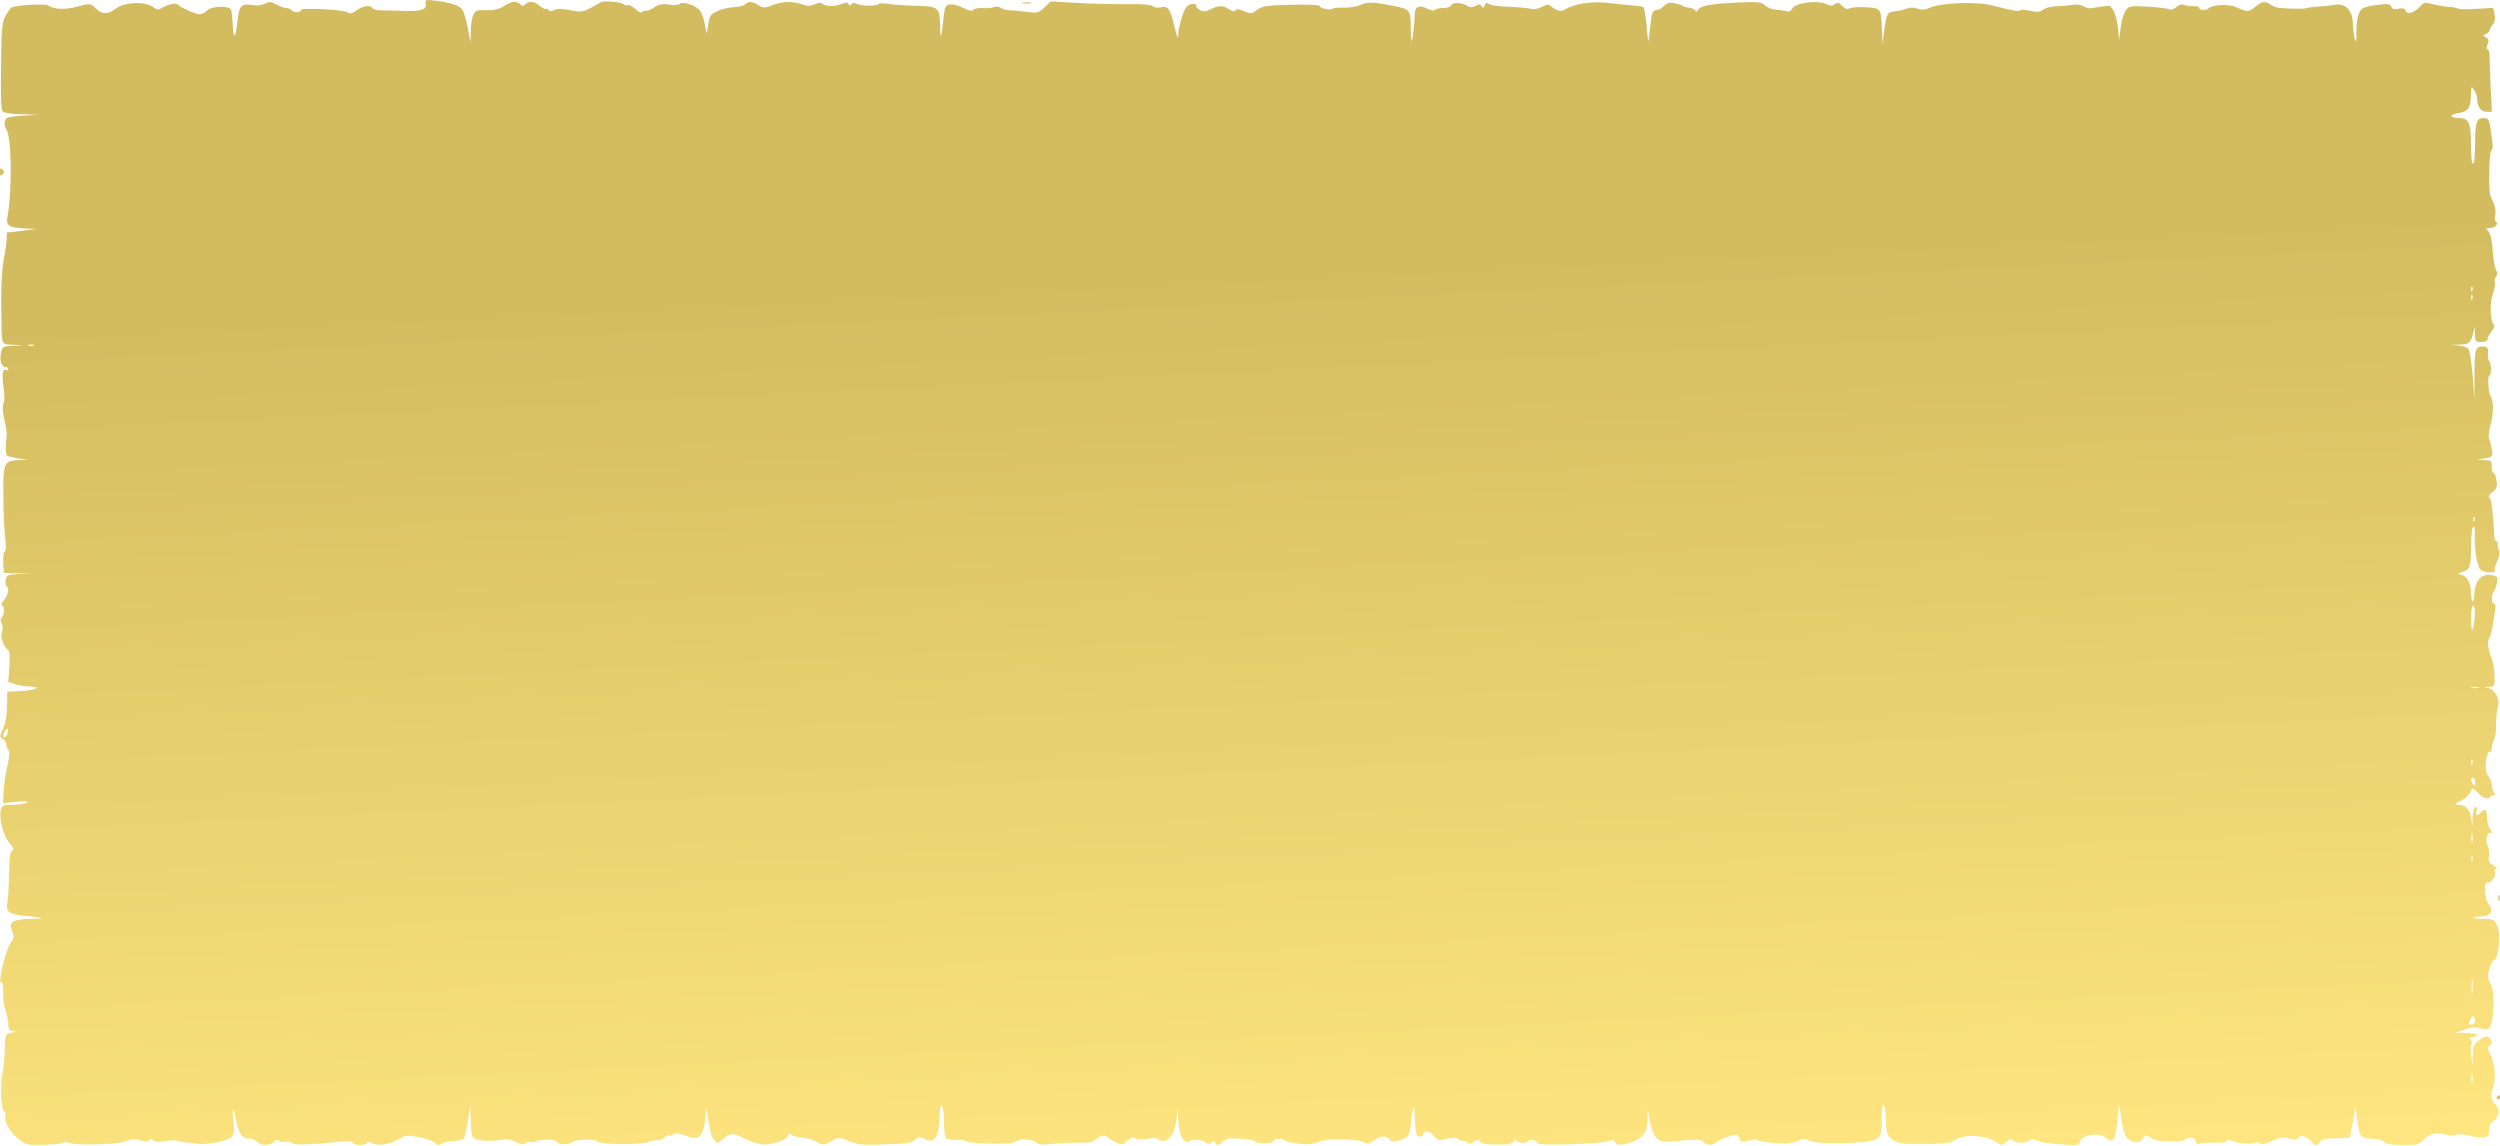
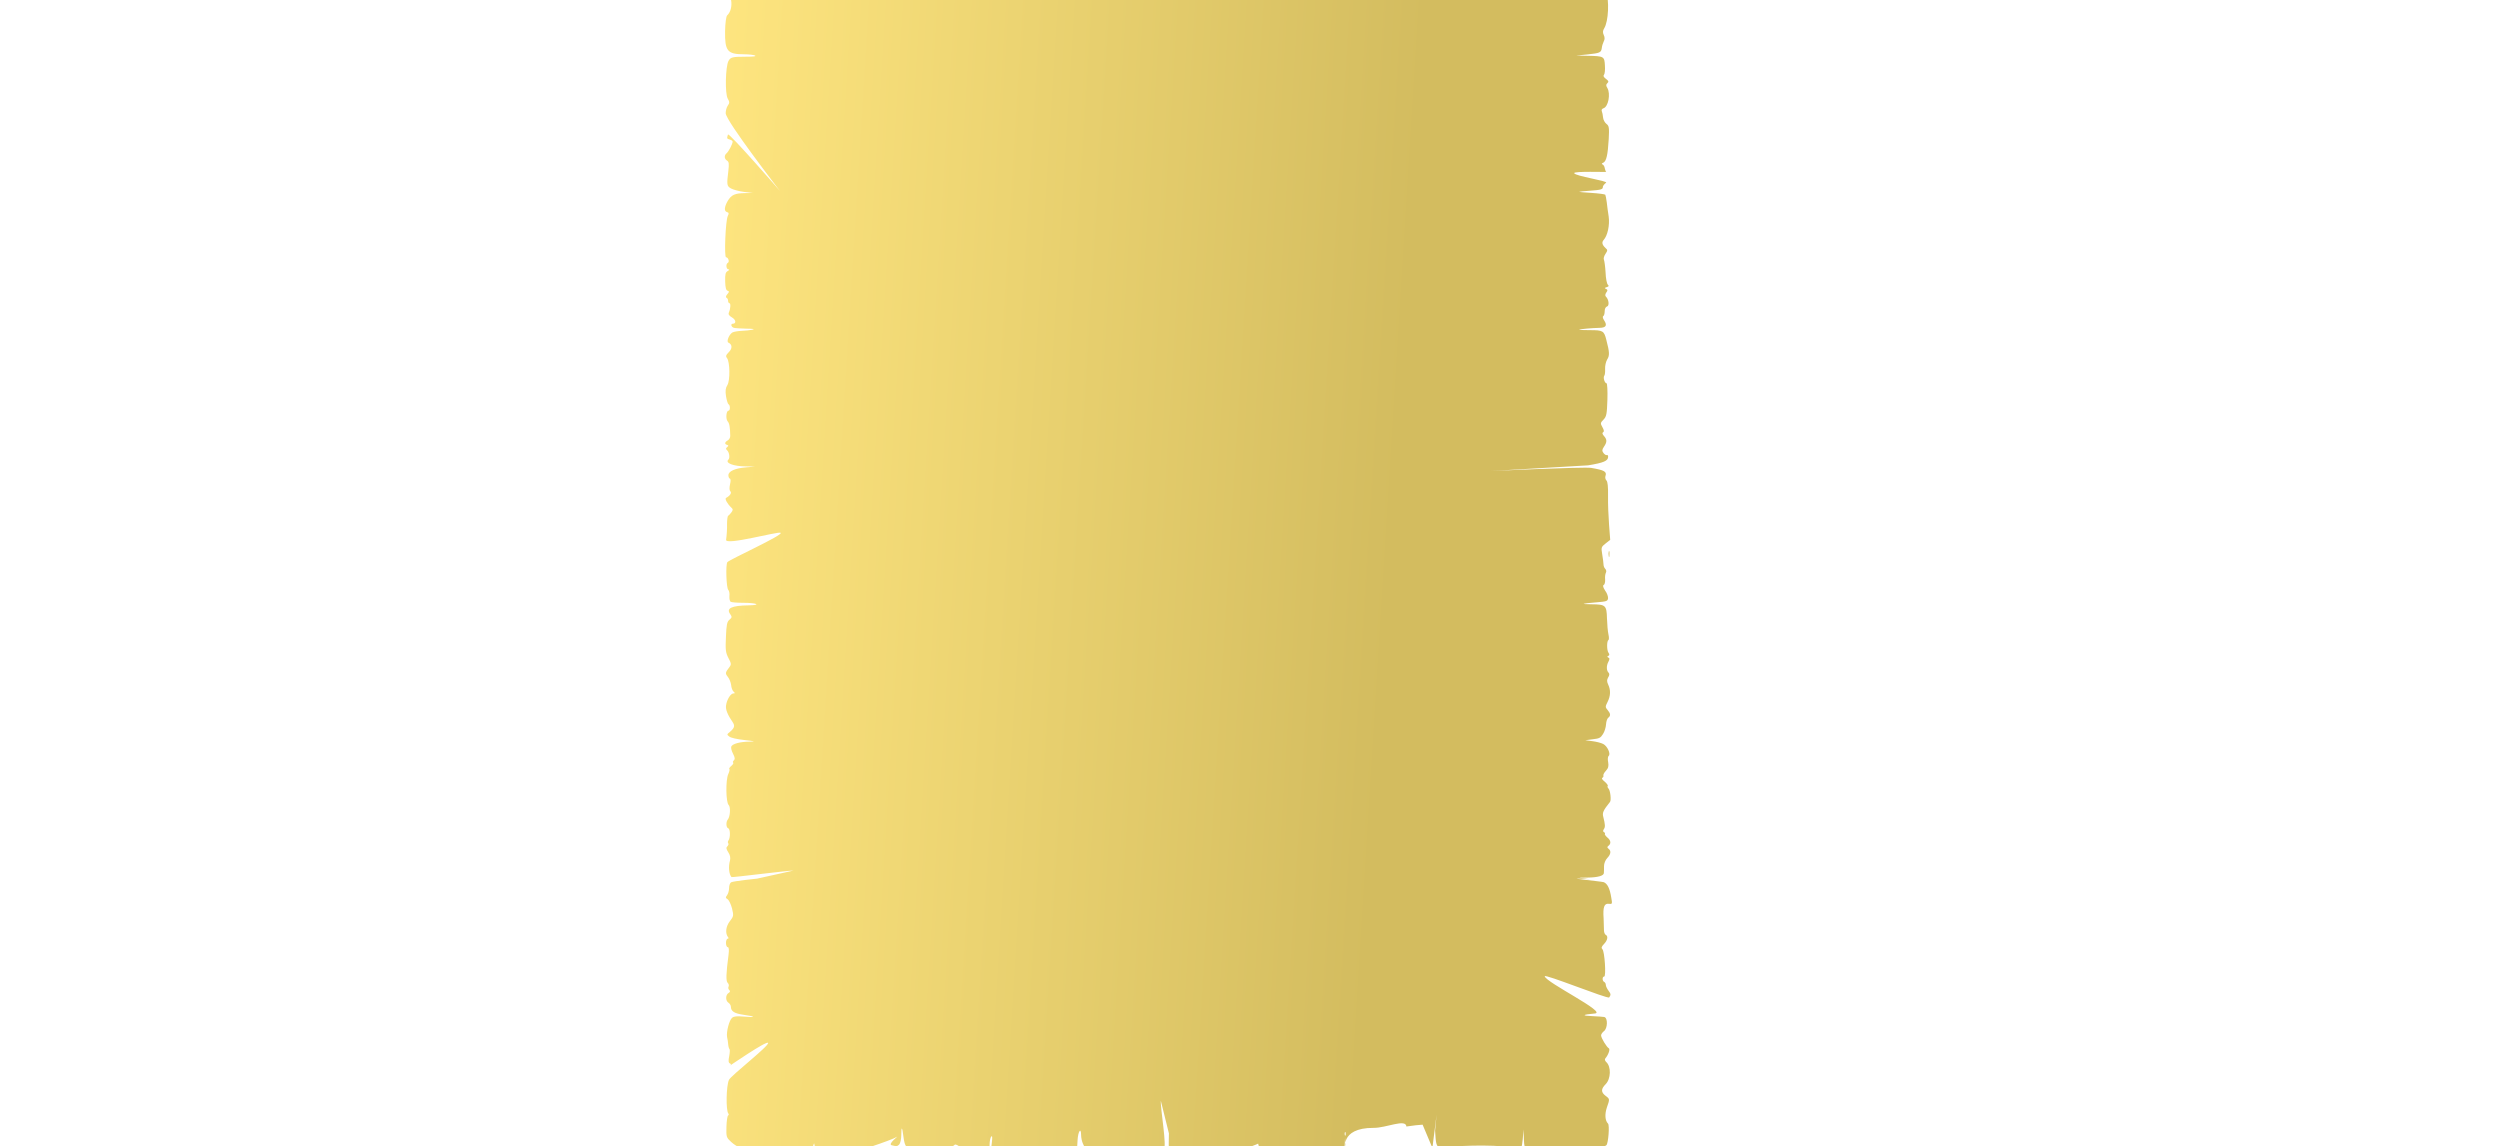
<svg xmlns="http://www.w3.org/2000/svg" xmlns:xlink="http://www.w3.org/1999/xlink" version="1.0" width="1205pt" height="551.912pt" viewBox="0 0 1205 551.912" preserveAspectRatio="xMidYMid" id="svg910">
  <defs id="defs914">
    <linearGradient id="linearGradient2775">
      <stop style="stop-color:#d3bc5f;stop-opacity:1;" offset="0" id="stop2771" />
      <stop style="stop-color:#ffe680;stop-opacity:1" offset="1" id="stop2773" />
    </linearGradient>
    <linearGradient xlink:href="#linearGradient2775" id="linearGradient2777" x1="7396.641" y1="4486.183" x2="7611.603" y2="1.298" gradientUnits="userSpaceOnUse" />
  </defs>
-   <g transform="matrix(0.1,0,0,-0.1,-40,574.8855)" fill="#000000" stroke="none" id="g908" style="fill:#d3bc5f">
-     <path d="m 2452,5729 c 4,-28 -27,-37 -122,-32 -36,1 -79,2 -97,2 -17,0 -34,5 -38,11 -10,16 -45,12 -76,-11 -22,-16 -33,-18 -43,-10 -17,14 -226,24 -226,11 0,-13 -37,-13 -45,0 -3,6 -15,10 -25,10 -10,0 -32,8 -48,17 -26,15 -34,15 -55,4 -16,-8 -39,-11 -64,-6 -51,8 -61,-4 -69,-84 -9,-79 -18,-85 -22,-13 -2,32 -5,64 -7,72 -7,23 -94,21 -117,-2 -10,-10 -26,-18 -35,-18 -22,0 -98,35 -107,48 -6,10 -55,-3 -84,-22 -8,-5 -20,-2 -30,6 -37,31 -139,29 -183,-4 -40,-30 -67,-30 -97,0 -26,26 -26,26 -97,7 -56,-14 -108,-11 -132,7 -13,11 -162,2 -179,-10 -5,-4 -17,-22 -28,-40 -16,-29 -19,-61 -21,-240 -2,-133 0,-211 7,-219 7,-8 41,-14 92,-15 l 81,-2 -79,-5 c -74,-6 -79,-8 -83,-30 -2,-13 2,-30 8,-38 25,-30 28,-297 5,-419 -8,-42 7,-52 79,-56 l 60,-3 -71,-9 -71,-8 -1,-33 c -1,-18 -7,-64 -15,-101 -7,-40 -12,-126 -11,-204 2,-221 -4,-198 56,-203 l 53,-3 -52,-2 c -48,-2 -52,-4 -58,-32 -8,-37 2,-70 21,-70 8,0 14,-5 14,-11 0,-5 -5,-7 -10,-4 -17,11 -22,-21 -13,-84 6,-37 6,-66 0,-76 -6,-11 -5,-39 4,-79 8,-33 13,-68 11,-76 -7,-47 -6,-92 3,-98 5,-4 30,-9 55,-13 l 45,-6 -41,-2 c -75,-2 -79,-10 -78,-168 1,-76 4,-168 9,-205 5,-44 4,-68 -3,-68 -7,0 -9,-62 -3,-100 1,-3 31,-5 68,-4 l 68,1 -61,-4 c -57,-4 -62,-6 -67,-29 -2,-13 0,-27 4,-30 15,-9 10,-40 -12,-68 -11,-14 -16,-26 -10,-26 14,0 14,-43 0,-57 -8,-8 -8,-17 -1,-29 6,-11 7,-27 1,-42 -9,-23 9,-73 31,-87 6,-3 8,-37 5,-80 l -5,-73 32,-11 c 17,-6 49,-11 71,-11 66,0 30,-19 -43,-22 l -65,-3 -1,-71 c -1,-45 -8,-85 -20,-109 -16,-35 -16,-38 -1,-47 9,-5 17,-17 17,-26 0,-10 5,-23 10,-28 8,-8 6,-32 -5,-80 -8,-38 -17,-93 -18,-123 l -2,-53 65,6 c 45,4 60,3 50,-4 -8,-5 -39,-10 -67,-10 -48,0 -53,-2 -59,-26 -10,-40 14,-129 42,-159 20,-22 23,-30 12,-36 -9,-6 -13,-36 -14,-106 -1,-54 -4,-117 -8,-140 -9,-51 5,-61 97,-70 81,-7 86,-13 11,-13 -35,0 -68,-6 -79,-13 -16,-12 -16,-18 -6,-47 9,-27 8,-36 -3,-49 -27,-30 -71,-211 -48,-197 5,3 8,-18 7,-47 -1,-28 4,-67 11,-87 7,-19 13,-50 14,-67 0,-27 4,-33 23,-34 17,-1 15,-3 -8,-8 -30,-6 -30,-7 -32,-79 -1,-39 -6,-95 -12,-123 -12,-55 -4,-179 11,-179 5,0 7,-8 4,-18 -9,-26 19,-77 62,-112 36,-29 40,-31 125,-29 48,1 90,6 93,10 3,5 11,6 17,2 25,-16 230,-13 278,4 36,12 53,14 76,5 23,-7 34,-7 42,1 9,9 14,9 19,0 6,-9 22,-10 60,-4 28,4 54,5 58,2 3,-3 20,-7 37,-8 18,-1 46,-4 62,-7 43,-6 143,14 161,32 12,12 14,28 9,76 -9,74 1,71 15,-5 11,-57 29,-79 66,-79 12,0 27,-7 34,-15 16,-19 64,-19 80,0 9,11 16,12 25,5 7,-6 20,-8 29,-4 9,3 23,1 31,-6 14,-11 75,-10 233,6 42,4 62,2 62,-5 0,-6 16,-11 35,-11 19,0 35,5 35,11 0,5 5,7 11,3 32,-20 90,-15 133,10 41,24 46,25 107,14 35,-7 69,-19 76,-28 10,-12 15,-13 32,-3 12,7 39,13 60,13 22,0 43,6 48,13 4,6 13,46 19,87 l 11,75 2,-77 c 0,-42 6,-80 11,-83 25,-16 86,-20 138,-9 21,4 44,1 68,-11 27,-13 38,-14 49,-5 8,6 19,9 25,5 5,-3 15,-3 22,1 21,13 96,13 102,-1 5,-13 53,-15 73,-2 24,15 104,18 120,5 21,-17 205,-19 255,-2 20,7 39,10 42,7 3,-4 15,2 26,12 11,10 23,15 27,12 3,-4 12,-2 19,4 10,8 24,7 55,-5 23,-9 49,-14 59,-11 23,7 40,54 41,114 1,40 3,35 13,-31 7,-47 18,-85 29,-95 16,-16 18,-16 39,4 32,28 49,32 78,18 64,-33 108,-46 141,-42 48,5 99,29 99,46 0,11 3,11 15,1 8,-7 33,-14 54,-15 22,-2 53,-11 69,-21 29,-17 34,-16 81,11 21,12 30,11 75,-7 44,-17 68,-19 174,-15 100,3 126,7 142,22 18,16 23,17 46,5 49,-27 71,8 73,115 2,83 21,51 21,-35 0,-36 4,-70 8,-76 4,-7 25,-10 47,-9 22,2 45,-1 52,-7 15,-12 213,-17 230,-5 24,17 85,18 104,1 15,-13 30,-15 81,-9 35,4 92,7 128,6 35,0 67,3 70,7 3,4 16,13 28,20 20,11 27,11 40,0 31,-25 73,-42 80,-33 18,25 42,37 55,27 7,-6 28,-7 57,-2 27,5 46,5 48,-1 2,-5 14,-9 28,-9 33,0 58,42 65,110 l 6,55 2,-58 c 1,-77 29,-129 56,-107 13,11 61,6 78,-8 10,-9 17,-8 26,1 11,9 14,9 18,0 6,-18 23,-16 37,3 7,9 23,16 37,16 72,-1 105,-5 121,-16 19,-13 88,-9 88,5 0,12 47,12 54,0 3,-4 33,-11 66,-15 45,-5 68,-3 93,9 37,17 189,16 222,-2 16,-10 26,-7 50,11 30,23 64,22 79,-3 9,-13 68,5 84,26 6,9 12,35 13,57 1,23 5,52 9,66 6,19 8,9 9,-37 1,-34 4,-68 7,-77 6,-17 34,-22 34,-7 0,23 33,20 52,-5 15,-19 26,-24 42,-19 34,11 76,12 76,3 0,-4 9,-8 19,-8 11,0 23,-4 26,-10 4,-6 15,-4 29,5 20,13 24,13 29,2 4,-10 26,-14 78,-15 58,-1 75,2 85,16 8,10 13,12 14,5 0,-15 46,-18 54,-4 8,12 46,2 46,-11 0,-13 305,-3 342,11 20,8 28,7 32,-5 7,-19 43,-17 93,5 50,23 63,44 64,108 l 1,48 9,-55 c 5,-30 18,-66 28,-80 20,-27 30,-28 147,-17 57,5 74,4 84,-8 15,-18 44,-19 62,-2 14,12 76,37 96,37 6,0 13,-9 17,-19 5,-17 10,-18 41,-10 19,6 40,7 46,2 13,-7 62,-13 130,-16 20,0 48,5 63,13 22,12 31,12 58,0 41,-18 265,-14 312,5 31,13 35,24 35,105 0,52 3,70 10,60 5,-8 10,-39 10,-68 0,-104 27,-120 192,-118 66,1 122,7 130,13 48,39 159,35 220,-9 14,-10 21,-9 38,7 16,14 23,16 32,7 15,-15 61,-15 76,0 9,9 18,9 39,-1 15,-7 67,-15 116,-18 83,-6 88,-5 93,14 9,34 94,45 125,17 33,-30 46,-11 55,78 l 7,83 12,-71 c 12,-79 23,-99 62,-109 19,-4 29,-1 40,15 14,19 17,20 38,6 12,-8 31,-15 41,-15 11,-1 39,-2 64,-4 25,-2 51,2 58,7 26,19 50,16 55,-5 4,-14 10,-18 18,-13 7,4 38,6 70,5 34,-1 60,2 64,9 4,7 11,8 18,2 17,-13 102,-21 118,-11 8,4 16,3 20,-3 5,-8 23,-5 58,11 42,18 58,20 86,12 26,-7 37,-6 46,5 10,12 16,11 40,-3 16,-10 29,-21 29,-25 0,-14 28,-9 33,6 6,16 12,17 93,19 l 50,2 12,62 c 7,34 13,73 13,85 1,13 5,-10 9,-50 5,-40 13,-79 20,-87 7,-9 30,-15 55,-15 26,0 48,-6 55,-15 9,-11 33,-15 91,-15 72,0 81,2 100,25 27,30 63,38 108,25 19,-5 41,-6 50,-1 9,5 36,3 64,-4 68,-17 98,-10 94,24 -3,18 3,31 18,43 27,21 37,54 22,71 -31,33 -35,53 -21,93 17,46 11,113 -14,163 -13,26 -14,35 -4,38 16,6 15,28 -1,41 -10,9 -21,6 -45,-11 -28,-19 -32,-28 -33,-72 l -2,-50 -6,50 c -3,28 -2,52 2,53 4,2 3,10 -4,18 -9,11 -7,14 10,14 11,0 21,5 21,10 0,6 -24,10 -52,10 l -53,1 45,16 c 33,11 52,13 77,5 45,-14 55,2 61,97 3,61 0,86 -13,115 -15,32 -16,43 -6,77 6,21 16,39 20,39 25,0 37,130 16,171 -14,26 -20,29 -67,29 -57,0 -61,10 -5,12 43,1 58,29 33,57 -8,9 -16,37 -18,61 -3,38 0,45 16,45 19,0 41,39 30,56 -3,5 1,9 8,9 7,0 1,8 -14,17 -21,14 -26,22 -21,44 3,14 0,36 -6,48 -12,22 -4,74 10,65 12,-7 11,10 -1,22 -6,6 -11,27 -12,48 -1,42 -10,52 -28,31 -18,-21 -29,-19 -23,5 3,11 0,20 -6,20 -6,0 -12,-22 -13,-52 -1,-48 -2,-49 -5,-13 -5,48 -27,75 -62,75 -25,0 -24,1 8,18 19,9 39,26 45,37 6,11 12,22 13,24 2,2 14,-8 27,-22 26,-28 50,-34 61,-17 4,6 11,7 17,4 6,-4 6,1 -1,14 -6,11 -11,30 -11,41 0,11 -6,26 -12,33 -7,7 -15,24 -16,37 -5,35 7,93 19,86 5,-4 9,3 9,15 0,12 5,31 11,42 6,12 11,44 10,73 0,28 3,65 8,83 12,42 -12,89 -49,95 -22,4 -22,4 5,5 30,2 30,3 29,54 -1,29 -7,67 -14,83 -18,44 -23,85 -12,98 5,7 13,32 16,57 4,25 10,60 13,78 3,20 1,32 -6,32 -13,0 -15,42 -2,55 5,6 12,24 16,42 6,28 3,33 -17,38 -56,14 -89,-20 -92,-97 -2,-47 -16,-31 -16,17 0,48 -24,84 -57,86 -10,0 -4,5 13,10 40,12 44,22 45,130 0,52 5,89 11,89 5,0 8,-17 7,-37 -4,-73 12,-163 31,-173 24,-13 73,-13 65,-1 -3,5 2,25 11,44 11,22 14,42 9,54 -5,10 -7,24 -6,31 1,6 -2,12 -6,12 -5,0 -9,8 -10,18 -7,123 -14,187 -24,192 -7,5 -2,14 15,27 21,17 24,26 19,57 -3,20 -10,36 -14,36 -5,0 -9,14 -9,30 0,28 -3,30 -37,31 l -38,2 40,6 c 37,6 40,8 37,35 -2,17 -8,41 -13,54 -6,16 -4,40 6,75 15,53 15,113 -1,138 -10,16 -15,99 -5,99 10,0 10,54 0,67 -6,6 -9,24 -7,40 2,22 -1,29 -17,31 -43,5 -48,-9 -48,-134 v -119 l -9,115 c -6,63 -14,120 -20,127 -5,7 -26,14 -46,16 l -37,4 42,1 c 45,2 52,8 64,56 l 7,31 1,-37 c 1,-35 3,-38 31,-38 19,0 30,5 30,14 0,7 9,25 20,39 11,14 16,28 11,31 -18,11 -22,102 -6,146 9,24 13,51 10,58 -3,8 0,20 6,28 7,9 7,19 0,32 -6,11 -13,48 -15,83 -5,69 -13,100 -30,111 -6,4 1,8 15,8 15,0 29,7 33,15 3,8 1,15 -4,15 -5,0 -7,14 -3,31 3,16 1,40 -5,52 -5,12 -14,31 -18,42 -10,28 -7,204 4,218 9,12 9,17 -2,96 -7,52 -12,61 -35,61 -34,0 -41,-21 -41,-122 0,-59 -4,-98 -10,-98 -6,0 -10,38 -10,94 0,105 -10,126 -60,126 -44,0 -44,17 0,24 46,7 60,27 60,88 1,40 2,42 15,24 8,-11 15,-31 15,-44 0,-37 18,-62 46,-62 h 25 l -6,118 c -3,64 -5,132 -5,150 0,17 -4,32 -9,32 -7,0 -7,9 -1,25 7,19 6,26 -8,34 -16,9 -16,10 1,16 9,4 17,12 17,18 0,6 7,18 15,27 10,11 13,27 9,49 l -7,32 -82,-5 c -45,-3 -86,-2 -89,2 -4,3 -24,7 -44,8 -20,1 -55,7 -77,13 -36,10 -42,9 -61,-12 -26,-30 -61,-40 -69,-20 -4,11 -14,14 -34,10 -21,-5 -31,-2 -35,10 -5,13 -16,15 -62,9 -31,-3 -64,-11 -74,-16 -22,-12 -33,-54 -32,-125 0,-39 -2,-44 -8,-25 -4,14 -8,47 -9,73 -1,66 -36,102 -89,93 -20,-4 -57,-8 -82,-9 -25,-2 -50,-5 -55,-8 -10,-4 -87,-3 -130,2 -11,1 -29,8 -40,15 -28,20 -43,17 -76,-11 -30,-25 -37,-25 -95,1 -32,14 -112,10 -128,-7 -14,-12 -46,-11 -46,2 0,6 -12,10 -27,8 -16,-1 -36,2 -46,6 -12,5 -24,1 -37,-10 -12,-11 -26,-15 -37,-10 -10,4 -57,9 -105,12 -85,4 -87,4 -104,-22 -9,-14 -20,-51 -23,-83 l -7,-57 -5,55 c -6,65 -29,116 -50,111 -8,-1 -27,-4 -44,-6 -16,-2 -34,-5 -40,-6 -5,-2 -20,3 -33,10 -13,7 -35,10 -50,7 -15,-3 -49,-7 -77,-7 -29,-1 -57,-8 -68,-17 -14,-12 -26,-13 -62,-5 -24,5 -46,7 -47,2 -3,-8 -46,0 -128,22 -80,22 -254,16 -312,-11 -19,-9 -35,-10 -55,-3 -18,7 -37,7 -53,0 -14,-5 -38,-11 -53,-12 -40,-4 -44,-11 -55,-90 l -9,-70 -2,70 c -3,104 -5,106 -81,109 -36,2 -70,-1 -77,-6 -8,-6 -19,-2 -33,12 -17,17 -24,19 -36,9 -11,-9 -21,-9 -40,0 -48,21 -156,6 -168,-25 -4,-9 -13,-13 -23,-10 -10,3 -34,7 -53,8 -19,1 -43,11 -53,21 -16,16 -31,18 -125,14 -133,-6 -184,-15 -196,-34 -6,-11 -11,-12 -15,-4 -4,6 -18,12 -31,13 -14,2 -27,6 -30,9 -3,3 -20,9 -38,12 -25,5 -37,2 -52,-13 -11,-11 -26,-20 -34,-20 -21,0 -25,-9 -32,-81 -3,-35 -7,-65 -9,-67 -1,-1 -6,33 -9,77 -4,45 -11,83 -15,86 -5,2 -32,6 -62,9 -30,2 -84,8 -120,12 -70,7 -157,-7 -193,-32 -20,-13 -41,-9 -68,13 -14,13 -20,12 -48,-2 -18,-9 -39,-13 -48,-9 -10,3 -57,8 -105,10 -49,1 -94,8 -101,14 -10,8 -15,6 -20,-7 -6,-14 -9,-15 -15,-4 -7,10 -13,11 -30,1 -14,-7 -27,-8 -34,-2 -23,18 -75,22 -81,7 -3,-9 -19,-15 -40,-15 -19,0 -37,-4 -40,-9 -4,-5 -19,-3 -36,6 -41,20 -60,11 -61,-29 -1,-47 -10,-122 -15,-127 -2,-2 -4,27 -4,66 0,82 -5,89 -81,103 -102,20 -129,21 -162,5 -18,-8 -53,-14 -77,-13 -25,1 -50,-1 -57,-5 -14,-9 -63,2 -63,14 0,4 -61,7 -136,5 -119,-3 -139,-6 -164,-24 -27,-20 -31,-21 -64,-7 -23,10 -37,11 -41,4 -5,-7 -15,-5 -31,5 -29,20 -51,20 -89,0 -24,-12 -34,-13 -52,-3 -12,7 -20,16 -17,21 3,4 -3,8 -14,8 -34,0 -50,-28 -71,-125 -1,-3 -1,-17 -2,-32 0,-16 -9,7 -19,51 -19,83 -31,99 -68,89 -12,-3 -28,0 -36,6 -9,8 -54,11 -127,10 -63,-1 -170,2 -239,6 l -126,7 -29,-28 c -29,-28 -33,-29 -90,-22 -33,4 -71,8 -84,8 -13,0 -30,5 -37,11 -8,6 -22,8 -31,4 -10,-4 -35,-7 -57,-5 -21,1 -42,-3 -45,-9 -5,-7 -20,-4 -47,9 -21,12 -50,19 -64,18 -23,-3 -26,-8 -33,-73 -10,-93 -15,-103 -16,-29 -1,87 -9,93 -116,95 -49,1 -109,5 -133,9 -23,4 -44,4 -47,0 -7,-11 -84,-11 -105,0 -13,7 -21,7 -26,-1 -5,-8 -8,-8 -14,0 -5,9 -14,9 -36,0 -32,-13 -73,-12 -90,2 -8,6 -22,5 -38,-3 -21,-9 -34,-9 -60,0 -45,16 -93,15 -143,-4 -39,-15 -44,-15 -67,0 -30,19 -48,20 -64,4 -7,-7 -32,-13 -56,-14 -23,-1 -59,-9 -79,-19 -32,-15 -37,-23 -43,-63 l -8,-47 -8,44 c -4,24 -14,54 -23,67 -17,26 -84,49 -99,34 -5,-5 -28,-7 -52,-3 -33,4 -49,1 -71,-14 -15,-11 -33,-18 -40,-16 -6,2 -14,-1 -18,-6 -4,-7 -16,-1 -32,14 -15,13 -31,22 -35,19 -5,-3 -14,-1 -21,4 -14,12 -98,19 -112,10 -71,-43 -90,-49 -124,-42 -64,12 -84,13 -102,3 -12,-6 -20,-5 -24,1 -4,6 -10,8 -14,6 -4,-3 -17,4 -29,14 -24,23 -52,26 -70,8 -9,-9 -15,-9 -24,0 -18,18 -46,15 -78,-8 -15,-11 -44,-20 -66,-20 -22,0 -47,0 -57,-1 -23,0 -37,-37 -38,-102 l -1,-52 -13,67 c -7,36 -18,75 -24,86 -12,23 -52,38 -129,47 -52,7 -54,6 -50,-16 z m 9865,-1381 c -3,-8 -6,-5 -6,6 -1,11 2,17 5,13 3,-3 4,-12 1,-19 z m 0,-40 c -3,-8 -6,-5 -6,6 -1,11 2,17 5,13 3,-3 4,-12 1,-19 z M 563,4083 c -7,-2 -19,-2 -25,0 -7,3 -2,5 12,5 14,0 19,-2 13,-5 z m 11764,-845 c -3,-8 -6,-5 -6,6 -1,11 2,17 5,13 3,-3 4,-12 1,-19 z m 2,-450 c -1,-24 -5,-54 -9,-68 -6,-18 -8,-7 -9,43 -1,38 3,67 9,67 6,0 10,-19 9,-42 z m 19,-355 c -10,-2 -26,-2 -35,0 -10,3 -2,5 17,5 19,0 27,-2 18,-5 z M 435,2211 c -3,-12 -11,-19 -16,-16 -5,4 -5,14 2,26 13,26 23,18 14,-10 z m 11882,-143 c -3,-8 -6,-5 -6,6 -1,11 2,17 5,13 3,-3 4,-12 1,-19 z m 13,-90 c 0,-19 -2,-20 -10,-8 -13,19 -13,30 0,30 6,0 10,-10 10,-22 z m -13,-285 c -3,-10 -5,-2 -5,17 0,19 2,27 5,18 2,-10 2,-26 0,-35 z m 0,-95 c -3,-7 -5,-2 -5,12 0,14 2,19 5,13 2,-7 2,-19 0,-25 z m 0,-630 c -2,-18 -4,-6 -4,27 0,33 2,48 4,33 2,-15 2,-42 0,-60 z m 13,-138 c 0,-11 -7,-20 -15,-20 -17,0 -18,2 -9,24 9,23 24,20 24,-4 z m -13,-297 c -3,-10 -5,-2 -5,17 0,19 2,27 5,18 2,-10 2,-26 0,-35 z" id="path898" style="fill:url(#linearGradient2777);fill-opacity:1" />
+   <g transform="matrix(-9.8275563e-5,-0.05823469,0.07738185,-7.3958514e-5,332.3291,578.8395)" fill="#000000" stroke="none" id="g908" style="fill:#d3bc5f">
+     <path d="m 2452,5729 c 4,-28 -27,-37 -122,-32 -36,1 -79,2 -97,2 -17,0 -34,5 -38,11 -10,16 -45,12 -76,-11 -22,-16 -33,-18 -43,-10 -17,14 -226,24 -226,11 0,-13 -37,-13 -45,0 -3,6 -15,10 -25,10 -10,0 -32,8 -48,17 -26,15 -34,15 -55,4 -16,-8 200.16,-406.534 175.16,-401.534 -51,8 -300.16,391.534 -308.16,311.534 -9,-79 -18,-85 -22,-13 -2,32 -5,64 -7,72 -7,23 -94,21 -117,-2 -10,-10 -26,-18 -35,-18 -22,0 -98,35 -107,48 -6,10 -55,-3 -84,-22 -8,-5 -20,-2 -30,6 -37,31 -139,29 -183,-4 -40,-30 -67,-30 -97,0 -26,26 -26,26 -97,7 -56,-14 -108,-11 -132,7 -13,11 -162,2 -179,-10 -5,-4 -17,-22 -28,-40 -16,-29 -19,-61 -21,-240 -2,-133 0,-211 7,-219 7,-8 41,-14 92,-15 l 81,-2 -79,-5 c -74,-6 -79,-8 -83,-30 -2,-13 2,-30 8,-38 25,-30 28,-297 5,-419 -8,-42 7,-52 79,-56 l 60,-3 131.366,9.397 L 433,4628 625.168,4567.405 c -1,-18 -7,-64 -15,-101 66.588,-3.206 -12,-126 -11,-204 C 601.168,4041.405 402,4092 462,4087 l 53,-3 -52,-2 c -48,-2 -52,-4 -58,-32 -8,-37 2,-70 21,-70 8,0 14,-5 14,-11 0,-5 -5,-7 -10,-4 -17,11 -22,-21 -13,-84 6,-37 6,-66 0,-76 -6,-11 -5,-39 4,-79 8,-33 13,-68 11,-76 -7,-47 -6,-92 3,-98 5,-4 30,-9 55,-13 l 45,-6 87.779,135.977 C 547.779,3666.977 415,3521 416,3363 c 1,-76 4,-168 9,-205 5,-44 4,-68 -3,-68 -7,0 -9,-62 -3,-100 1,-3 31,-5 68,-4 l 68,1 270.145,-49.992 C 768.145,2933.008 432,2977 427,2954 c -2,-13 0,-27 4,-30 15,-9 10,-40 -12,-68 -11,-14 -16,-26 -10,-26 14,0 14,-43 0,-57 -8,-8 -8,-17 -1,-29 6,-11 7,-27 1,-42 -9,-23 9,-73 31,-87 6,-3 8,-37 5,-80 l -5,-73 32,-11 c 17,-6 49,-11 71,-11 66,0 30,-19 -43,-22 l -65,-3 -1,-71 c -1,-45 -8,-85 -20,-109 -16,-35 -16,-38 -1,-47 9,-5 17,-17 17,-26 0,-10 5,-23 10,-28 8,-8 6,-32 -5,-80 -8,-38 -17,-93 -18,-123 l -2,-53 65,6 c 45,4 60,3 50,-4 -8,-5 -39,-10 -67,-10 -48,0 -53,-2 -59,-26 -10,-40 14,-129 42,-159 20,-22 23,-30 12,-36 -9,-6 -13,-36 -14,-106 -1,-54 -4,-117 -8,-140 -9,-51 5,-61 97,-70 81,-7 86,-13 11,-13 -35,0 -68,-6 -79,-13 -16,-12 -16,-18 -6,-47 9,-27 81.588,46.786 70.588,33.786 C 502.588,1263.786 385,1000 408,1014 c 5,3 8,-18 7,-47 -1,-28 4,-67 11,-87 7,-19 13,-50 14,-67 0,-27 4,-33 23,-34 17,-1 15,-3 -8,-8 -30,-6 -30,-7 -32,-79 -1,-39 -6,-95 -12,-123 -12,-55 -4,-179 11,-179 5,0 7,-8 4,-18 -9,-26 19,-77 62,-112 36,-29 40,-31 125,-29 48,1 90,6 93,10 3,5 11,6 17,2 25,-16 230,-13 278,4 36,12 282.962,253.16 305.962,244.16 C 1329.962,484.16 1111,245 1119,253 c 9,9 14,9 19,0 6,-9 22,-10 60,-4 28,4 54,5 58,2 3,-3 20,-7 37,-8 18,-1 46,-4 62,-7 43,-6 143,14 161,32 12,12 14,28 9,76 -9,74 1,71 15,-5 11,-57 29,-79 66,-79 12,0 27,-7 34,-15 16,-19 64,-19 80,0 9,11 16,12 25,5 7,-6 20,-8 29,-4 9,3 23,1 31,-6 14,-11 75,-10 233,6 42,4 62,2 62,-5 0,-6 16,-11 35,-11 19,0 35,5 35,11 0,5 5,7 11,3 32,-20 90,-15 133,10 41,24 46,25 107,14 35,-7 69,-19 76,-28 10,-12 15,-13 32,-3 12,7 39,13 60,13 22,0 43,6 48,13 4,6 13,46 19,87 l 11,75 66.389,226.55 C 2733.389,609.55 2675,268 2680,265 c 25,-16 86,-20 138,-9 21,4 44,1 68,-11 27,-13 38,-14 49,-5 8,6 19,9 25,5 5,-3 15,-3 22,1 21,13 96,13 102,-1 5,-13 53,-15 73,-2 24,15 104,18 120,5 21,-17 205,-19 255,-2 20,7 39,10 42,7 3,-4 15,2 26,12 11,10 23,15 27,12 3,-4 12,-2 19,4 10,8 24,7 55,-5 23,-9 49,-14 59,-11 23,7 40,54 41,114 1,40 3,35 13,-31 7,-47 18,-85 29,-95 16,-16 18,-16 39,4 32,28 49,32 78,18 64,-33 108,-46 141,-42 48,5 99,29 99,46 0,11 3,11 15,1 8,-7 33,-14 54,-15 22,-2 53,-11 69,-21 29,-17 34,-16 81,11 21,12 30,11 75,-7 44,-17 68,-19 174,-15 100,3 126,7 142,22 18,16 23,17 46,5 49,-27 71,8 73,115 2,83 21,51 21,-35 0,-36 4,-70 8,-76 4,-7 25,-10 47,-9 22,2 45,-1 52,-7 15,-12 213,-17 230,-5 24,17 222.977,349.145 241.977,332.145 C 5543.977,562.145 5421,229 5472,235 c 35,4 92,7 128,6 35,0 67,3 70,7 3,4 16,13 28,20 20,11 27,11 40,0 31,-25 73,-42 80,-33 18,25 42,37 55,27 7,-6 28,-7 57,-2 27,5 46,5 48,-1 2,-5 14,-9 28,-9 33,0 58,42 65,110 l 6,55 2,-58 c 1,-77 29,-129 56,-107 13,11 61,6 78,-8 10,-9 17,-8 26,1 11,9 14,9 18,0 6,-18 23,-16 37,3 7,9 23,16 37,16 72,-1 105,-5 121,-16 19,-13 88,-9 88,5 0,12 47,12 54,0 3,-4 33,-11 66,-15 45,-5 68,-3 93,9 37,17 189,16 222,-2 16,-10 26,-7 50,11 30,23 64,22 79,-3 9,-13 68,5 84,26 6,9 12,35 13,57 1,23 5,52 9,66 6,19 8,9 9,-37 1,-34 4,-68 7,-77 6,-17 34,-22 34,-7 0,23 33,20 52,-5 15,-19 26,-24 42,-19 34,11 76,12 76,3 0,-4 9,-8 19,-8 11,0 23,-4 26,-10 4,-6 15,-4 29,5 20,13 24,13 29,2 4,-10 26,-14 78,-15 58,-1 75,2 85,16 8,10 13,12 14,5 0,-15 46,-18 54,-4 8,12 46,2 46,-11 0,-13 305,-3 342,11 20,8 28,7 32,-5 7,-19 43,-17 93,5 50,23 63,44 64,108 l 1,48 9,-55 c 5,-30 18,-66 28,-80 20,-27 30,-28 147,-17 57,5 74,4 84,-8 15,-18 44,-19 62,-2 14,12 76,37 96,37 6,0 13,-9 17,-19 5,-17 10,-18 41,-10 19,6 -475.115,328.947 -469.115,323.947 C 8369.886,567.947 8934,240 9002,237 c 20,0 48,5 63,13 22,12 31,12 58,0 41,-18 265,-14 312,5 31,13 35,24 35,105 0,52 3,70 10,60 5,-8 10,-39 10,-68 0,-104 27,-120 192,-118 66,1 122,7 130,13 48,39 159,35 220,-9 14,-10 21,-9 38,7 16,14 23,16 32,7 15,-15 61,-15 76,0 9,9 18,9 39,-1 15,-7 67,-15 116,-18 83,-6 88,-5 93,14 9,34 94,45 125,17 33,-30 46,-11 55,78 l 7,83 12,-71 c 12,-79 23,-99 62,-109 19,-4 29,-1 40,15 14,19 17,20 38,6 12,-8 31,-15 41,-15 11,-1 39,-2 64,-4 25,-2 51,2 58,7 26,19 50,16 55,-5 4,-14 10,-18 18,-13 7,4 65.595,143.977 97.595,142.977 34,-1 32.405,-135.977 36.405,-128.977 4,7 11,8 18,2 17,-13 102,-21 118,-11 8,4 16,3 20,-3 5,-8 23,-5 58,11 42,18 58,20 86,12 26,-7 37,-6 46,5 10,12 16,11 40,-3 16,-10 29,-21 29,-25 0,-14 28,-9 33,6 6,16 12,17 93,19 l 50,2 12,62 c 7,34 13,73 13,85 1,13 5,-10 9,-50 5,-40 13,-79 20,-87 7,-9 30,-15 55,-15 26,0 48,-6 55,-15 9,-11 33,-15 91,-15 72,0 81,2 100,25 27,30 63,38 108,25 19,-5 41,-6 50,-1 9,5 36,3 64,-4 68,-17 98,-10 94,24 -3,18 3,31 18,43 27,21 37,54 22,71 -31,33 -35,53 -21,93 17,46 11,113 -14,163 -13,26 -14,35 -4,38 16,6 15,28 -1,41 -10,9 -21,6 -45,-11 -28,-19 -32,-28 -33,-72 l -2,-50 -6,50 c -3,28 -2,52 2,53 4,2 3,10 -4,18 -9,11 -7,14 10,14 11,0 21,5 21,10 0,6 -24,10 -52,10 l -53,1 45,16 c 33,11 52,13 77,5 45,-14 55,2 61,97 3,61 0,86 -13,115 -15,32 -16,43 -6,77 6,21 16,39 20,39 25,0 37,130 16,171 -14,26 -20,29 -67,29 -57,0 -61,10 -5,12 43,1 58,29 33,57 -8,9 -16,37 -18,61 -3,38 0,45 16,45 19,0 41,39 30,56 -3,5 1,9 8,9 7,0 1,8 -14,17 -21,14 -26,22 -21,44 3,14 0,36 -6,48 -12,22 -4,74 10,65 12,-7 11,10 -1,22 -6,6 -11,27 -12,48 -1,42 -10,52 -28,31 -18,-21 -29,-19 -23,5 3,11 0,20 -6,20 -6,0 -12,-22 -13,-52 -1,-48 -2,-49 -5,-13 -5,48 -27,75 -62,75 -25,0 -24,1 8,18 19,9 39,26 45,37 6,11 12,22 13,24 2,2 14,-8 27,-22 26,-28 50,-34 61,-17 4,6 11,7 17,4 6,-4 6,1 -1,14 -6,11 -11,30 -11,41 0,11 -6,26 -12,33 -7,7 -15,24 -16,37 -5,35 7,93 19,86 5,-4 9,3 9,15 0,12 5,31 11,42 6,12 11,44 10,73 0,28 -337.344,28.206 -332.344,46.206 12,42 328.344,125.794 291.344,131.794 -22,4 -22,4 5,5 30,2 30,3 29,54 -1,29 -7,67 -14,83 -18,44 -23,85 -12,98 5,7 13,32 16,57 4,25 10,60 13,78 3,20 1,32 -6,32 -13,0 -15,42 -2,55 5,6 12,24 16,42 6,28 3,33 -17,38 -56,14 -89,-20 -92,-97 -2,-47 -16,-31 -16,17 0,48 -24,84 -57,86 -10,0 -4,5 13,10 40,12 44,22 45,130 0,52 5,89 11,89 5,0 8,-17 7,-37 -4,-73 12,-163 31,-173 24,-13 73,-13 65,-1 -3,5 2,25 11,44 11,22 14,42 9,54 -5,10 -7,24 -6,31 1,6 -2,12 -6,12 -5,0 -9,8 -10,18 -7,123 -14,187 -24,192 -7,5 -2,14 15,27 21,17 24,26 19,57 -3,20 -10,36 -14,36 -5,0 -9,14 -9,30 0,28 -3,30 -37,31 l -38,2 40,6 c 37,6 40,8 37,35 -2,17 -8,41 -13,54 -6,16 -4,40 6,75 15,53 15,113 -1,138 -10,16 -15,99 -5,99 10,0 10,54 0,67 -6,6 -9,24 -7,40 2,22 -1,29 -17,31 -43,5 -48,-9 -48,-134 v -119 l -9,115 c -6,63 -14,120 -20,127 -5,7 -26,14 -46,16 l -37,4 42,1 c 45,2 52,8 64,56 l 7,31 1,-37 c 1,-35 3,-38 31,-38 19,0 30,5 30,14 0,7 9,25 20,39 11,14 16,28 11,31 -18,11 -22,102 -6,146 9,24 13,51 10,58 -3,8 0,20 6,28 7,9 7,19 0,32 -6,11 -13,48 -15,83 -5,69 -13,100 -30,111 -6,4 1,8 15,8 15,0 29,7 33,15 3,8 1,15 -4,15 -5,0 -7,14 -3,31 3,16 1,40 -5,52 -5,12 -14,31 -18,42 -10,28 -7,204 4,218 9,12 9,17 -2,96 -7,52 -12,61 -35,61 -34,0 -41,-21 -41,-122 0,-59 -4,-98 -10,-98 -6,0 -285.954,-247.153 -285.954,-191.153 0,105 265.954,411.153 215.954,411.153 -44,0 -44,17 0,24 46,7 60,27 60,88 1,40 2,42 15,24 8,-11 15,-31 15,-44 0,-37 18,-62 46,-62 h 25 l -6,118 c -3,64 -5,132 -5,150 0,17 -4,32 -9,32 -7,0 -7,9 -1,25 7,19 6,26 -8,34 -16,9 -16,10 1,16 9,4 17,12 17,18 0,6 7,18 15,27 10,11 13,27 9,49 l -7,32 -82,-5 c -45,-3 -86,-2 -89,2 -4,3 -24,7 -44,8 -20,1 -55,7 -77,13 -36,10 -42,9 -61,-12 -26,-30 -61,-40 -69,-20 -4,11 -14,14 -34,10 -21,-5 -31,-2 -35,10 -5,13 -16,15 -62,9 -31,-3 -64,-11 -74,-16 -22,-12 -33,-54 -32,-125 0,-39 -2,-44 -8,-25 -4,14 -8,47 -9,73 -1,66 -36,102 -89,93 -20,-4 -57,-8 -82,-9 -25,-2 -50,-5 -55,-8 -10,-4 -87,-3 -130,2 -11,1 -29,8 -40,15 -28,20 -43,17 -76,-11 -30,-25 82.58,-411.336 24.58,-385.336 -32,14 -231.58,396.336 -247.58,379.336 -14,-12 -46,-11 -46,2 0,6 -12,10 -27,8 -16,-1 -36,2 -46,6 -12,5 -24,1 -37,-10 -12,-11 -26,-15 -37,-10 -10,4 -57,9 -105,12 -85,4 -87,4 -104,-22 -9,-14 -20,-51 -23,-83 l -7,-57 -5,55 c -6,65 -29,116 -50,111 -8,-1 -27,-4 -44,-6 -16,-2 -34,-5 -40,-6 -5,-2 -20,3 -33,10 -13,7 -35,10 -50,7 -15,-3 -104.191,-420.931 -132.191,-420.931 -29,-1 -1.809,405.931 -12.809,396.931 -14,-12 -26,-13 -62,-5 -24,5 -46,7 -47,2 -3,-8 -46,0 -128,22 -80,22 -254,16 -312,-11 -19,-9 -35,-10 -55,-3 -18,7 -37,7 -53,0 -14,-5 -38,-11 -53,-12 -40,-4 -44,-11 -55,-90 l -9,-70 -2,70 c -3,104 -5,106 -81,109 -36,2 -70,-1 -77,-6 -8,-6 -19,-2 -33,12 -17,17 -24,19 -36,9 -11,-9 -21,-9 -40,0 -48,21 -156,6 -168,-25 -4,-9 -13,-13 -23,-10 -10,3 -34,7 -53,8 -19,1 -43,11 -53,21 -16,16 -31,18 -125,14 -133,-6 -184,-15 -196,-34 -6,-11 -11,-12 -15,-4 -4,6 -18,12 -31,13 -14,2 -27,6 -30,9 -3,3 7.595,-202.565 -10.405,-199.565 -25,5 -64.595,213.565 -79.595,198.565 -11,-11 -26,-20 -34,-20 -21,0 -25,-9 -32,-81 -3,-35 -7,-65 -9,-67 -1,-1 -6,33 -9,77 -4,45 -11,83 -15,86 -5,2 -32,6 -62,9 -30,2 -84,8 -120,12 -70,7 -157,-7 -193,-32 -20,-13 -41,-9 -68,13 -14,13 -20,12 -48,-2 -18,-9 -39,-13 -48,-9 -10,3 -57,8 -105,10 -49,1 -94,8 -101,14 -10,8 -15,6 -20,-7 -6,-14 -9,-15 -15,-4 -7,10 -13,11 -30,1 -14,-7 -27,-8 -34,-2 -23,18 -75,22 -81,7 -3,-9 -19,-15 -40,-15 -19,0 -37,-4 -40,-9 -4,-5 -19,-3 -36,6 -41,20 -60,11 -61,-29 -1,-47 -10,-122 -15,-127 -2,-2 -4,27 -4,66 0,82 -5,89 -81,103 -102,20 -129,21 -162,5 -18,-8 -53,-14 -77,-13 -25,1 -50,-1 -57,-5 -14,-9 -63,2 -63,14 0,4 -61,7 -136,5 -119,-3 -139,-6 -164,-24 -27,-20 -31,-21 -64,-7 -23,10 -37,11 -41,4 -5,-7 -15,-5 -31,5 -29,20 -51,20 -89,0 -24,-12 -34,-13 -52,-3 -12,7 -20,16 -17,21 3,4 -3,8 -14,8 -34,0 -50,-28 -71,-125 -1,-3 -46.992,-614.901 -47.992,-629.901 0,-16 36.992,604.901 26.992,648.901 -19,83 -31,99 -68,89 -12,-3 -28,0 -36,6 -9,8 -54,11 -127,10 -63,-1 -170,2 -239,6 l -126,7 -29,-28 c -29,-28 -33,-29 -90,-22 -33,4 -71,8 -84,8 -13,0 -30,5 -37,11 -8,6 -22,8 -31,4 -10,-4 -35,-7 -57,-5 -21,1 -42,-3 -45,-9 -5,-7 -20,-4 -47,9 -21,12 -50,19 -64,18 -23,-3 -26,-8 -33,-73 -10,-93 -15,-103 -16,-29 -1,87 -9,93 -116,95 -49,1 -109,5 -133,9 -23,4 -44,4 -47,0 -7,-11 -84,-11 -105,0 -13,7 -21,7 -26,-1 -5,-8 -8,-8 -14,0 -5,9 -14,9 -36,0 -32,-13 -73,-12 -90,2 -8,6 -22,5 -38,-3 -21,-9 -34,-9 -60,0 -45,16 -93,15 -143,-4 -39,-15 -44,-15 -67,0 -30,19 -48,20 -64,4 -7,-7 -32,-13 -56,-14 -23,-1 -59,-9 -79,-19 -32,-15 -37,-23 -43,-63 l -8,-47 -8,44 c -4,24 -14,54 -23,67 -17,26 -84,49 -99,34 -5,-5 -28,-7 -52,-3 -33,4 -49,1 -71,-14 -15,-11 -33,-18 -40,-16 -6,2 -14,-1 -18,-6 -4,-7 -16,-1 -32,14 -15,13 -31,22 -35,19 -5,-3 -14,-1 -21,4 -14,12 -98,19 -112,10 -71,-43 -90,-49 -124,-42 -64,12 -84,13 -102,3 -12,-6 -20,-5 -24,1 -4,6 -10,8 -14,6 -4,-3 -17,4 -29,14 -24,23 -52,26 -70,8 -9,-9 -15,-9 -24,0 -18,18 -46,15 -78,-8 -15,-11 -44,-20 -66,-20 -22,0 -47,0 -57,-1 -23,0 -37,-37 -38,-102 l -1,-52 -13,67 c 20.595,-221.557 -18,75 -24,86 -12,23 -52,38 -129,47 -52,7 -54,6 -50,-16 z m 9865,-1381 c -3,-8 -6,-5 -6,6 -1,11 2,17 5,13 3,-3 4,-12 1,-19 z m 0,-40 c -3,-8 -6,-5 -6,6 -1,11 2,17 5,13 3,-3 4,-12 1,-19 z M 563,4083 c -7,-2 -19,-2 -25,0 -7,3 -2,5 12,5 14,0 19,-2 13,-5 z m 11764,-845 c -3,-8 -6,-5 -6,6 -1,11 2,17 5,13 3,-3 4,-12 1,-19 z m 2,-450 c -1,-24 -5,-54 -9,-68 -6,-18 -8,-7 -9,43 -1,38 3,67 9,67 6,0 10,-19 9,-42 z m 19,-355 c -10,-2 -26,-2 -35,0 -10,3 -2,5 17,5 19,0 27,-2 18,-5 z M 435,2211 c -3,-12 -11,-19 -16,-16 -5,4 -5,14 2,26 13,26 23,18 14,-10 z m 11882,-143 c -3,-8 -6,-5 -6,6 -1,11 2,17 5,13 3,-3 4,-12 1,-19 z m 13,-90 c 0,-19 -2,-20 -10,-8 -13,19 -13,30 0,30 6,0 10,-10 10,-22 z m -13,-285 c -3,-10 -5,-2 -5,17 0,19 2,27 5,18 2,-10 2,-26 0,-35 z m 0,-95 c -3,-7 -5,-2 -5,12 0,14 2,19 5,13 2,-7 2,-19 0,-25 z m 0,-630 c -2,-18 -4,-6 -4,27 0,33 2,48 4,33 2,-15 2,-42 0,-60 z m 13,-138 c 0,-11 -7,-20 -15,-20 -17,0 -18,2 -9,24 9,23 24,20 24,-4 z m -13,-297 c -3,-10 -5,-2 -5,17 0,19 2,27 5,18 2,-10 2,-26 0,-35 z" id="path898" style="fill:url(#linearGradient2777);fill-opacity:1" />
    <path d="m 5328,5733 c 12,-2 30,-2 40,0 9,3 -1,5 -23,4 -22,0 -30,-2 -17,-4 z" id="path900" style="fill:#d3bc5f" />
    <path d="m 400,4920 c 0,-19 3,-21 12,-12 9,9 9,15 0,24 -9,9 -12,7 -12,-12 z" id="path902" style="fill:#d3bc5f" />
    <path d="m 12442,1420 c 0,-14 2,-19 5,-12 2,6 2,18 0,25 -3,6 -5,1 -5,-13 z" id="path904" style="fill:#d3bc5f" />
    <path d="m 12435,460 c -3,-5 -1,-10 4,-10 6,0 11,5 11,10 0,6 -2,10 -4,10 -3,0 -8,-4 -11,-10 z" id="path906" style="fill:#d3bc5f" />
  </g>
</svg>
